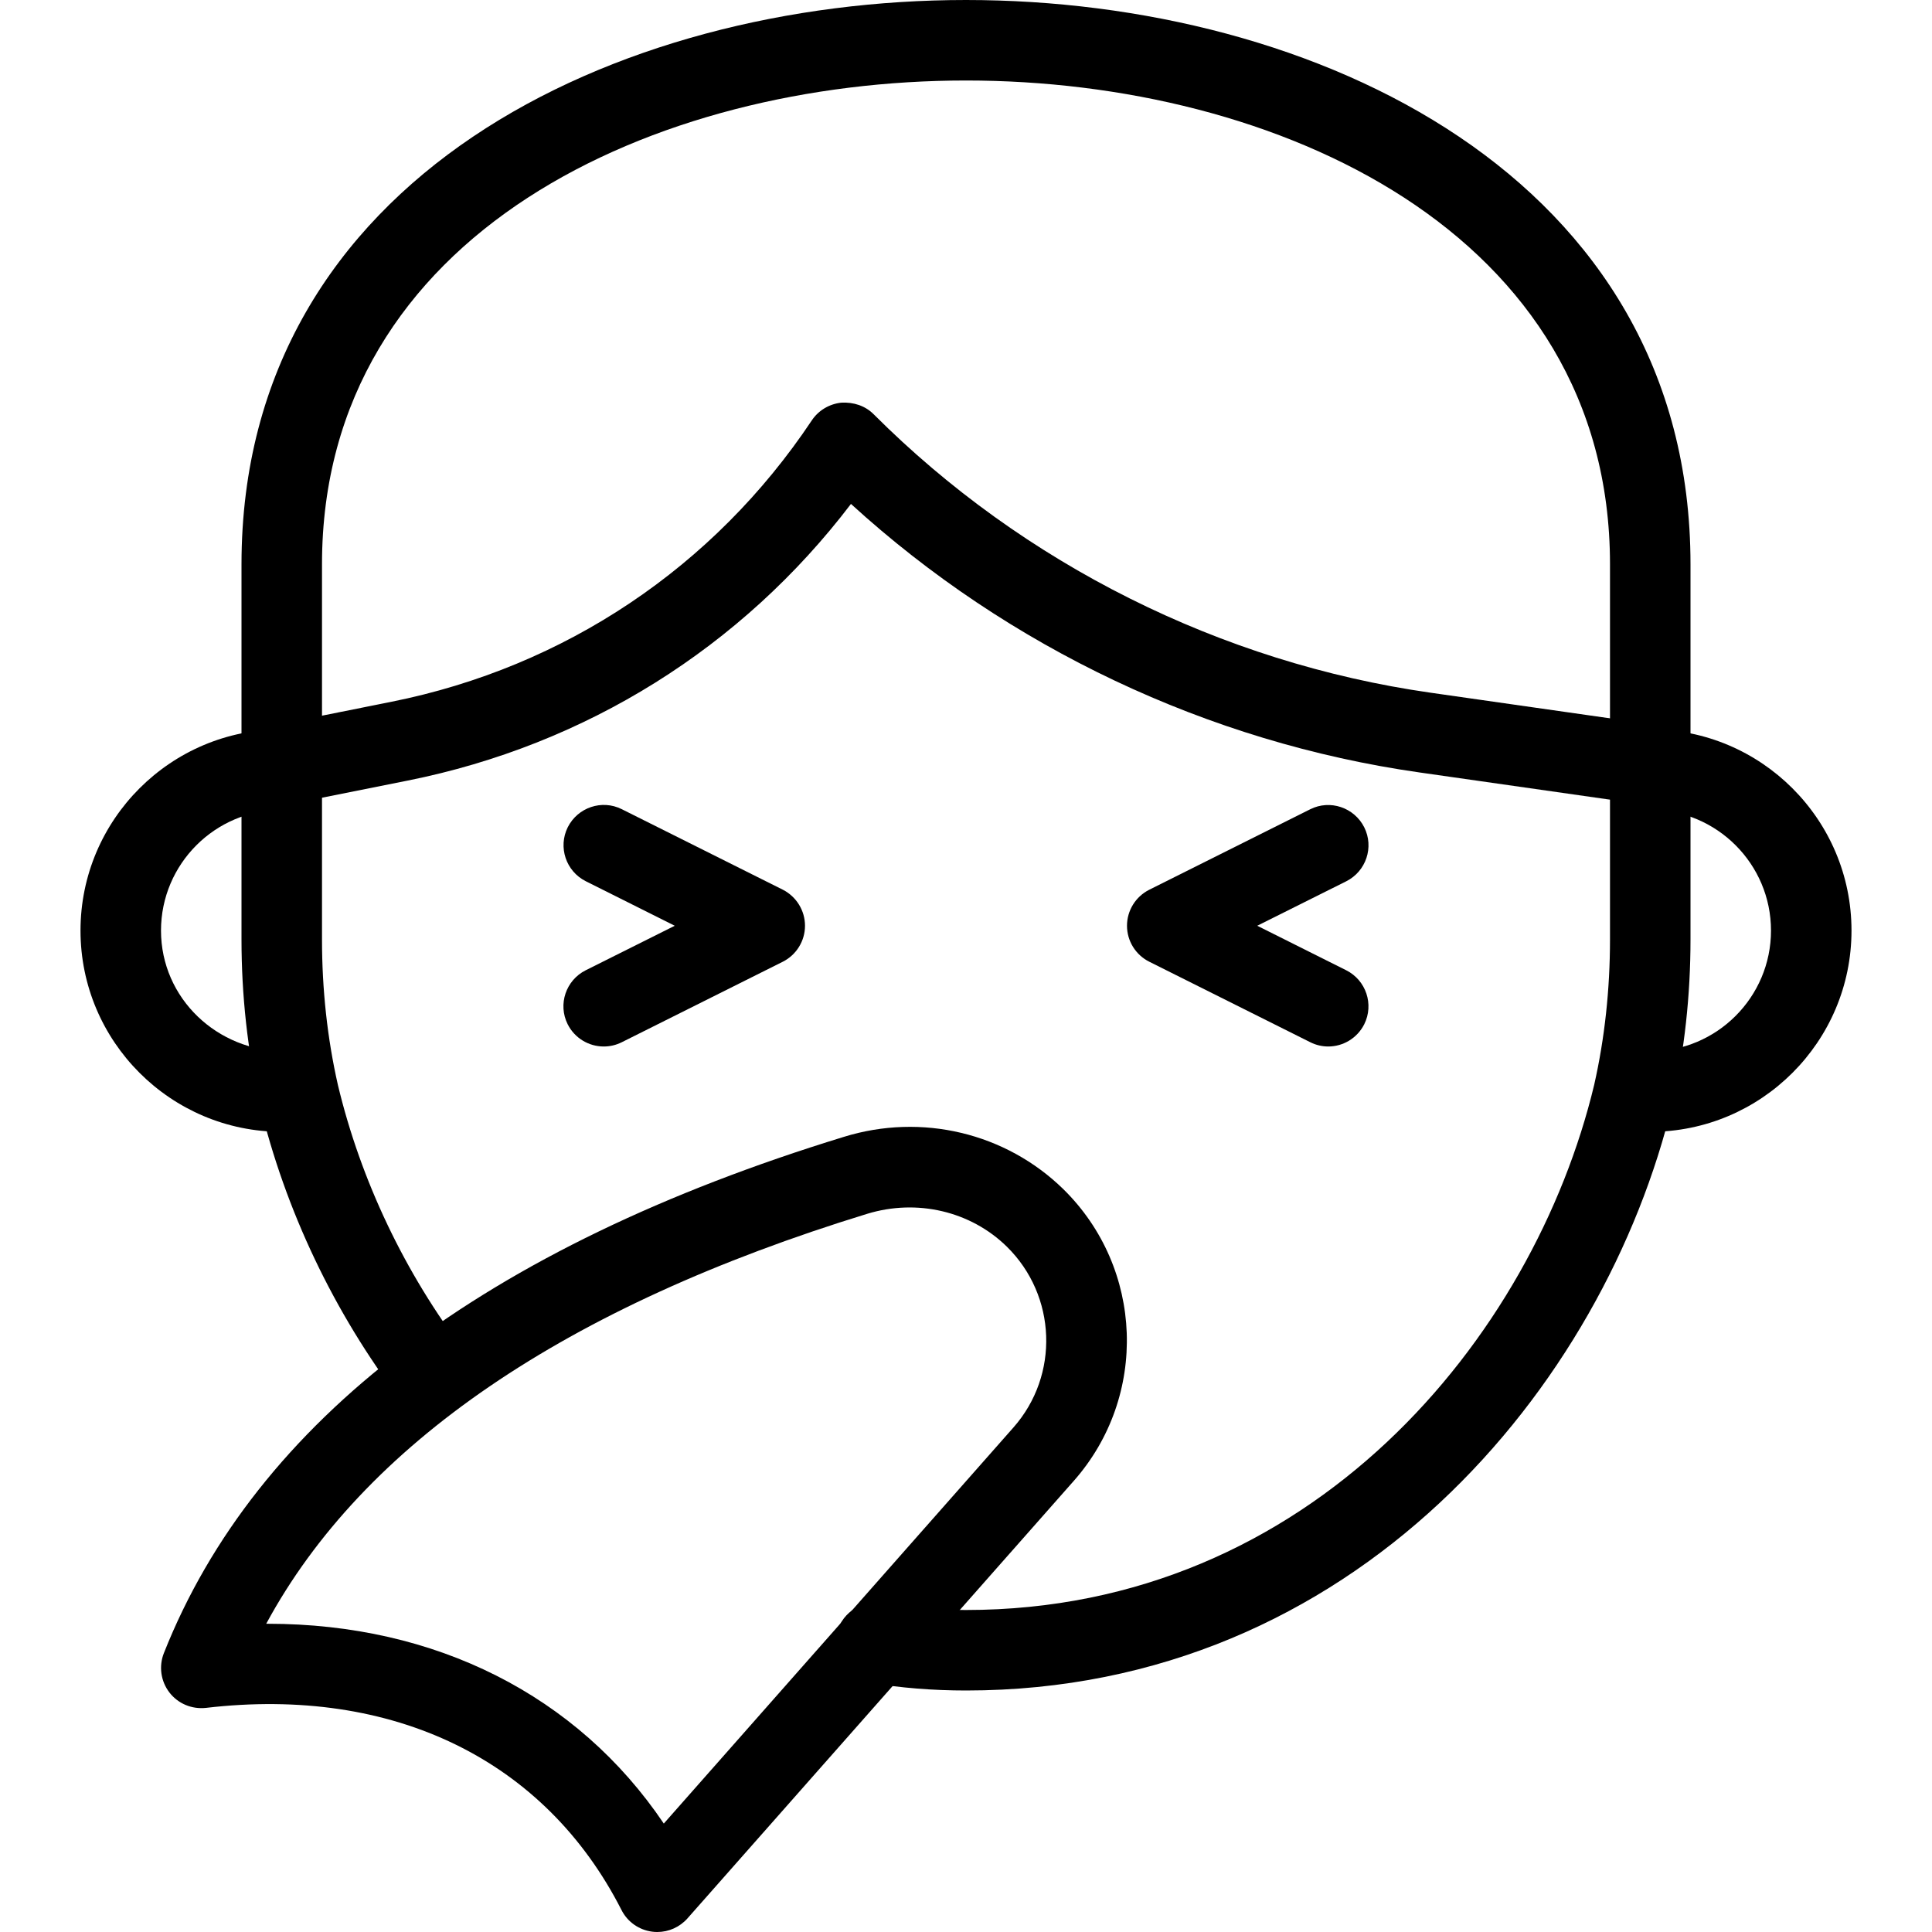
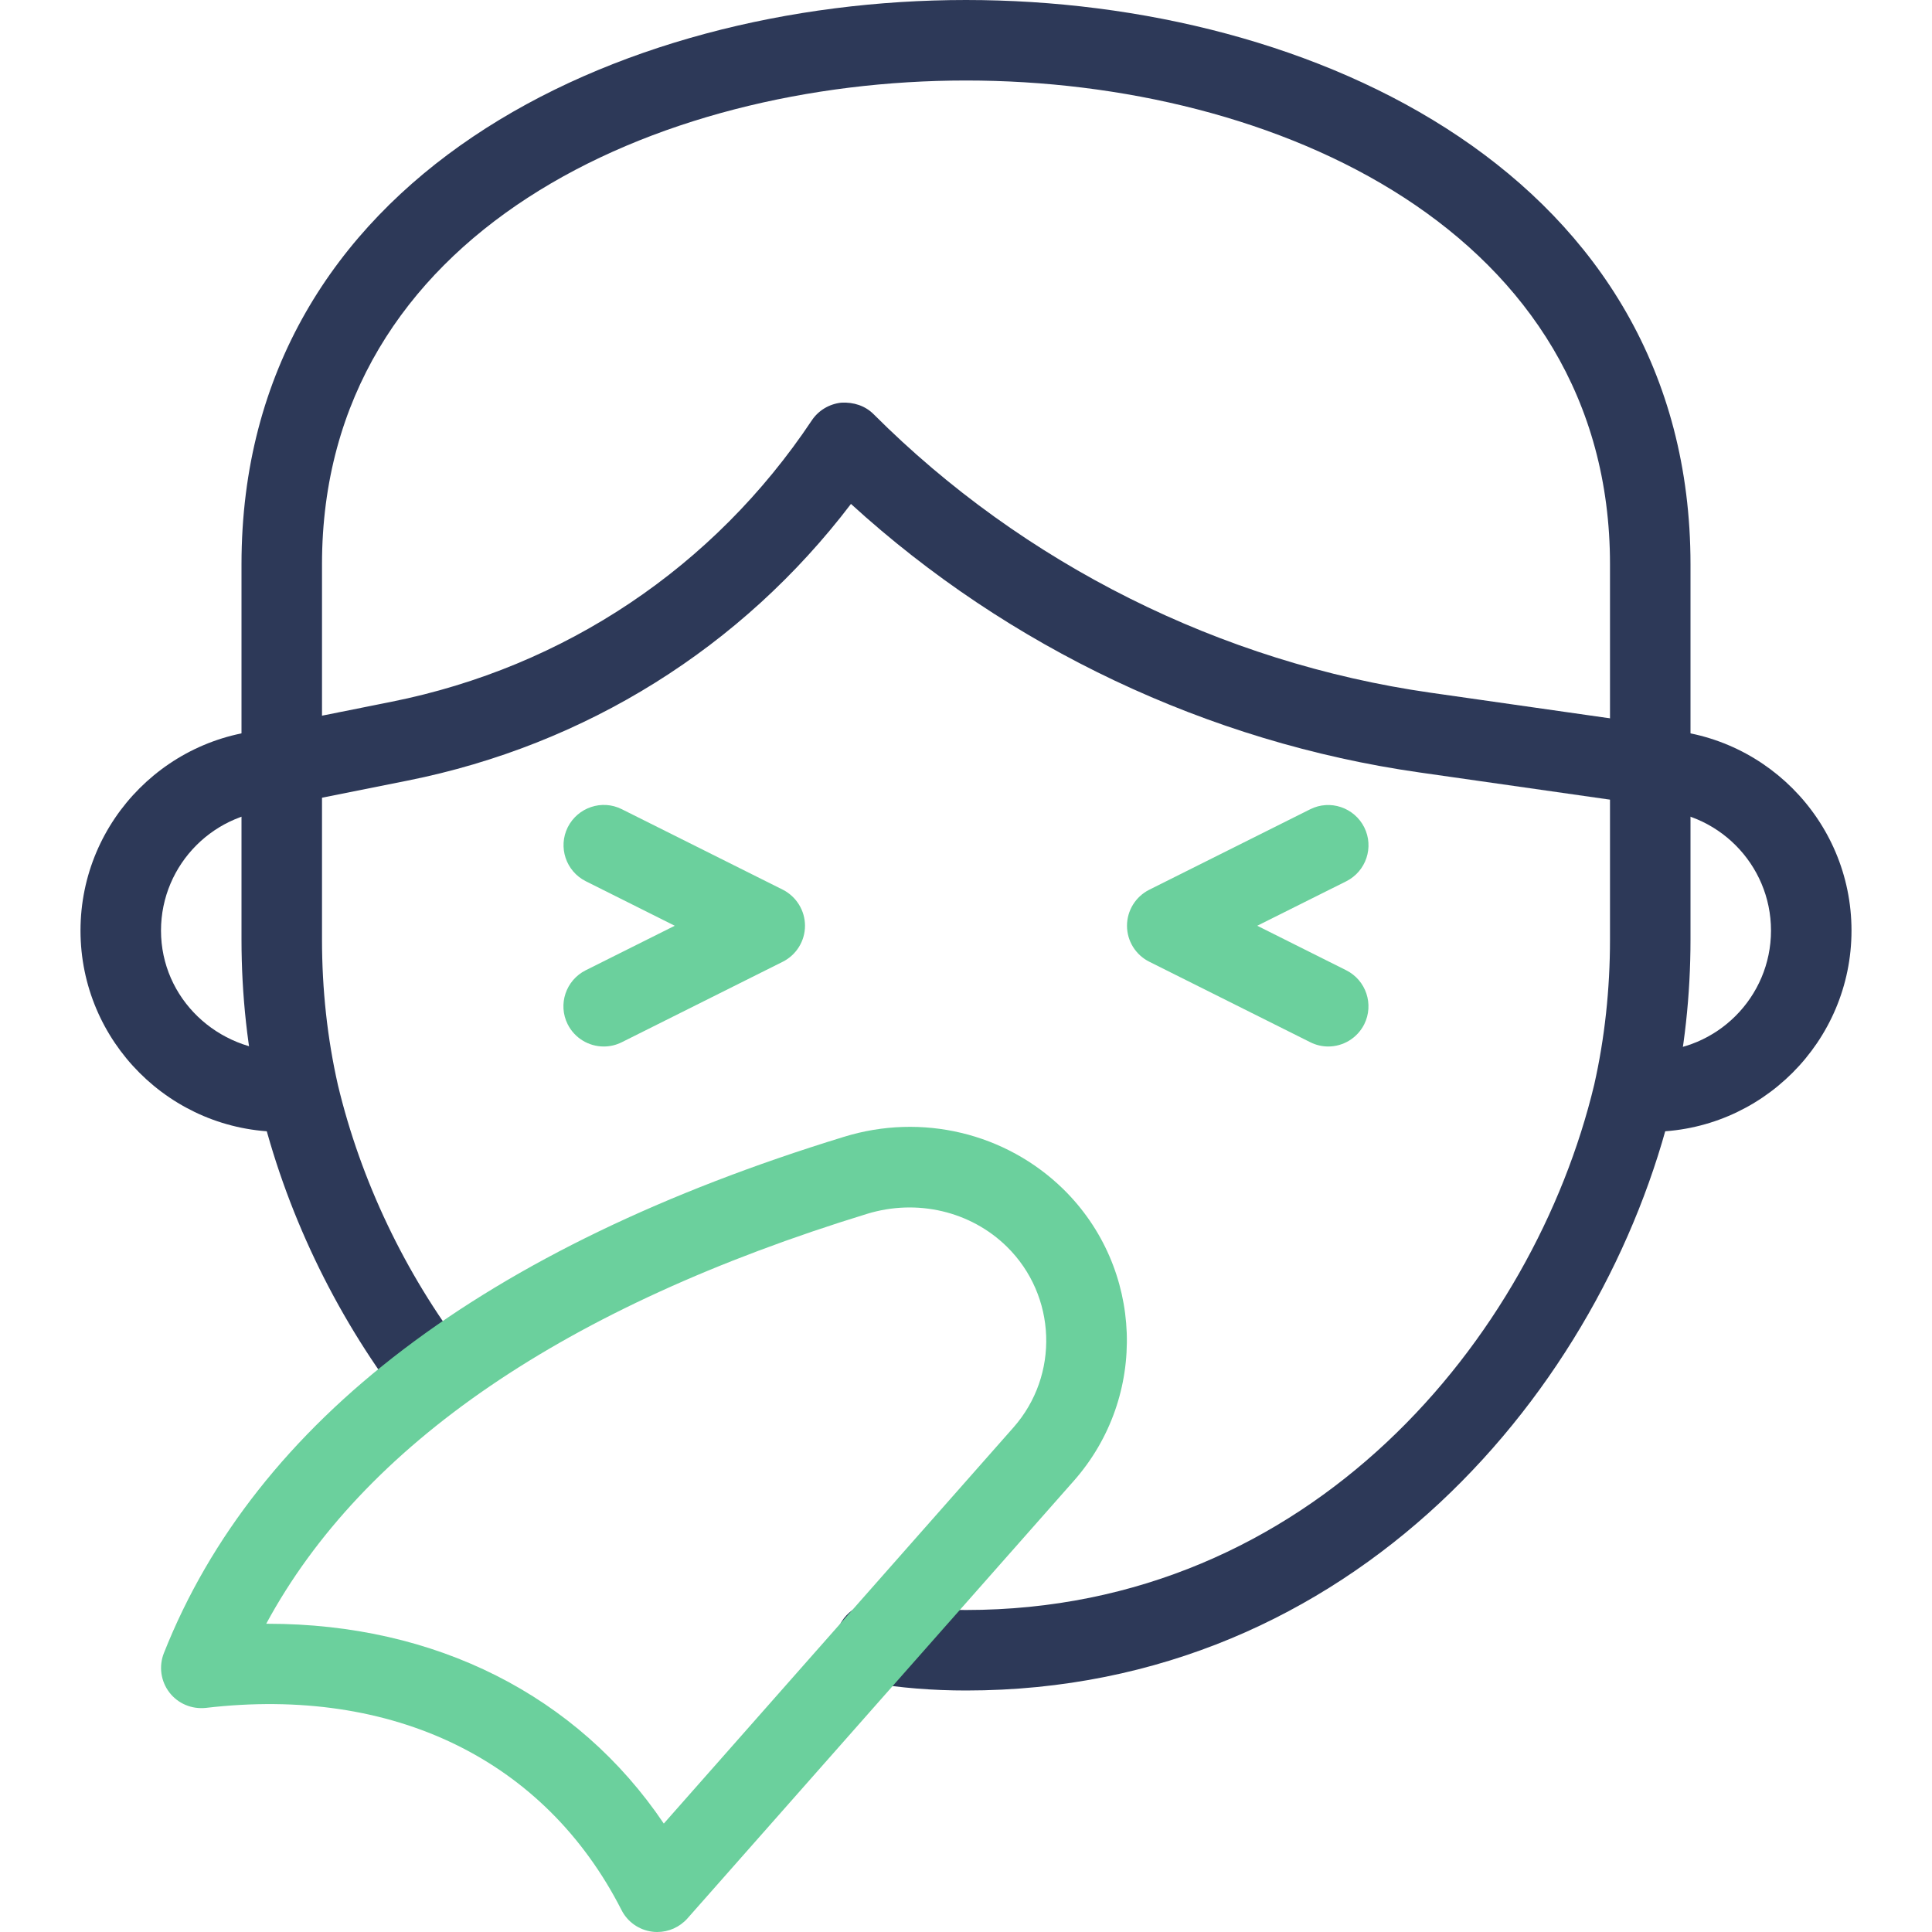
<svg xmlns="http://www.w3.org/2000/svg" id="_x31__px" height="512" viewBox="0 0 24 24" width="512">
  <g>
-     <path d="m3.5 14.06c-1.378 0-2.5-1.121-2.5-2.5s1.122-2.5 2.5-2.5v1c-.827 0-1.5.673-1.5 1.5 0 .842.701 1.504 1.545 1.5.045 0 .09-.001.135-.006l.121.992c-.1.013-.201.014-.301.014z" />
+     <path d="m3.5 14.06c-1.378 0-2.5-1.121-2.5-2.5s1.122-2.5 2.5-2.5v1c-.827 0-1.5.673-1.5 1.5 0 .842.701 1.504 1.545 1.5.045 0 .09-.001.135-.006l.121.992c-.1.013-.201.014-.301.014z" style="fill: rgb(45, 57, 88);" />
  </g>
  <g>
-     <path d="m20.5 14.06c-.1 0-.201-.001-.301-.014l.121-.992c.06.007.119.006.18.006.827 0 1.5-.673 1.5-1.5s-.673-1.5-1.5-1.5v-1c1.378 0 2.5 1.121 2.5 2.5s-1.122 2.5-2.5 2.5z" />
+     <path d="m20.5 14.06c-.1 0-.201-.001-.301-.014l.121-.992c.06.007.119.006.18.006.827 0 1.5-.673 1.5-1.5s-.673-1.5-1.5-1.5v-1c1.378 0 2.5 1.121 2.5 2.5s-1.122 2.5-2.5 2.5z" style="fill: rgb(45, 57, 88);" />
  </g>
  <g>
-     <path d="m12 21c-.41 0-.814-.032-1.202-.097-.272-.045-.457-.303-.412-.575.045-.271.299-.459.575-.411.334.055.684.083 1.039.083 4.287 0 7.051-3.383 7.804-6.526.13-.575.196-1.184.196-1.804v-4.66c0-4.129-4.147-6.01-8-6.01s-8 1.881-8 6.01v4.66c0 .62.066 1.229.198 1.81.284 1.185.831 2.334 1.58 3.317.167.22.125.533-.095.7-.22.169-.534.126-.701-.095-.832-1.093-1.44-2.37-1.758-3.696-.149-.658-.224-1.342-.224-2.036v-4.66c0-4.817 4.666-7.01 9-7.01s9 2.193 9 7.01v4.66c0 .694-.075 1.378-.222 2.03-.843 3.519-3.949 7.3-8.778 7.3z" />
+     <path d="m12 21c-.41 0-.814-.032-1.202-.097-.272-.045-.457-.303-.412-.575.045-.271.299-.459.575-.411.334.055.684.083 1.039.083 4.287 0 7.051-3.383 7.804-6.526.13-.575.196-1.184.196-1.804v-4.66c0-4.129-4.147-6.01-8-6.01s-8 1.881-8 6.01v4.66c0 .62.066 1.229.198 1.81.284 1.185.831 2.334 1.58 3.317.167.22.125.533-.095.7-.22.169-.534.126-.701-.095-.832-1.093-1.44-2.37-1.758-3.696-.149-.658-.224-1.342-.224-2.036v-4.66c0-4.817 4.666-7.01 9-7.01s9 2.193 9 7.01v4.66c0 .694-.075 1.378-.222 2.03-.843 3.519-3.949 7.3-8.778 7.3z" style="fill: rgb(45, 57, 88);" />
  </g>
  <g>
-     <path d="m20.429 9.995-2.8-.4c-2.62-.374-5.104-1.551-7.058-3.335-1.357 1.782-3.292 2.994-5.508 3.437l-1.465.293-.196-.98 1.464-.293c2.149-.431 4.002-1.671 5.218-3.494.083-.125.218-.205.367-.221.153-.008.297.038.403.145 1.859 1.859 4.316 3.087 6.917 3.458l2.8.4z" />
+     <path d="m20.429 9.995-2.8-.4c-2.62-.374-5.104-1.551-7.058-3.335-1.357 1.782-3.292 2.994-5.508 3.437l-1.465.293-.196-.98 1.464-.293c2.149-.431 4.002-1.671 5.218-3.494.083-.125.218-.205.367-.221.153-.008.297.038.403.145 1.859 1.859 4.316 3.087 6.917 3.458l2.8.4z" style="fill: rgb(45, 57, 88);" />
  </g>
  <g>
-     <path d="m7.5 13c-.184 0-.36-.102-.448-.276-.124-.247-.023-.547.224-.671l1.106-.553-1.105-.553c-.247-.124-.347-.424-.224-.671.124-.246.424-.348.671-.224l2 1c.169.086.276.259.276.448s-.107.362-.276.447l-2 1c-.072.036-.148.053-.224.053z" />
+     <path d="m7.5 13c-.184 0-.36-.102-.448-.276-.124-.247-.023-.547.224-.671l1.106-.553-1.105-.553c-.247-.124-.347-.424-.224-.671.124-.246.424-.348.671-.224l2 1c.169.086.276.259.276.448s-.107.362-.276.447l-2 1c-.072.036-.148.053-.224.053z" style="fill: rgb(107, 208, 157);" />
  </g>
  <g>
-     <path d="m16.5 13c-.075 0-.151-.017-.223-.053l-2-1c-.17-.085-.277-.258-.277-.447s.107-.362.276-.447l2-1c.247-.124.547-.022.671.224.124.247.023.547-.224.671l-1.105.552 1.105.553c.247.124.347.424.224.671-.088.174-.264.276-.447.276z" />
+     <path d="m16.5 13c-.075 0-.151-.017-.223-.053l-2-1c-.17-.085-.277-.258-.277-.447s.107-.362.276-.447l2-1c.247-.124.547-.022.671.224.124.247.023.547-.224.671l-1.105.552 1.105.553c.247.124.347.424.224.671-.088.174-.264.276-.447.276z" style="fill: rgb(107, 208, 157);" />
  </g>
  <g>
-     <path d="m8.165 24c-.021 0-.042-.001-.063-.004-.164-.021-.308-.122-.382-.27-.951-1.865-2.834-2.783-5.162-2.51-.176.019-.347-.053-.454-.192-.107-.14-.133-.325-.068-.489 1.143-2.885 3.984-5.043 8.445-6.412.971-.301 2.015-.048 2.728.649 1 .982 1.057 2.573.131 3.623l-4.8 5.436c-.096.108-.232.169-.375.169zm-4.838-3.829c2.082 0 3.845.889 4.919 2.482l4.343-4.92c.574-.65.538-1.638-.082-2.247-.45-.441-1.116-.596-1.733-.408-3.755 1.153-6.262 2.864-7.467 5.093z" />
+     <path d="m8.165 24c-.021 0-.042-.001-.063-.004-.164-.021-.308-.122-.382-.27-.951-1.865-2.834-2.783-5.162-2.51-.176.019-.347-.053-.454-.192-.107-.14-.133-.325-.068-.489 1.143-2.885 3.984-5.043 8.445-6.412.971-.301 2.015-.048 2.728.649 1 .982 1.057 2.573.131 3.623l-4.8 5.436c-.096.108-.232.169-.375.169zm-4.838-3.829c2.082 0 3.845.889 4.919 2.482l4.343-4.92c.574-.65.538-1.638-.082-2.247-.45-.441-1.116-.596-1.733-.408-3.755 1.153-6.262 2.864-7.467 5.093z" style="fill: rgb(107, 208, 157);" />
  </g>
</svg>
